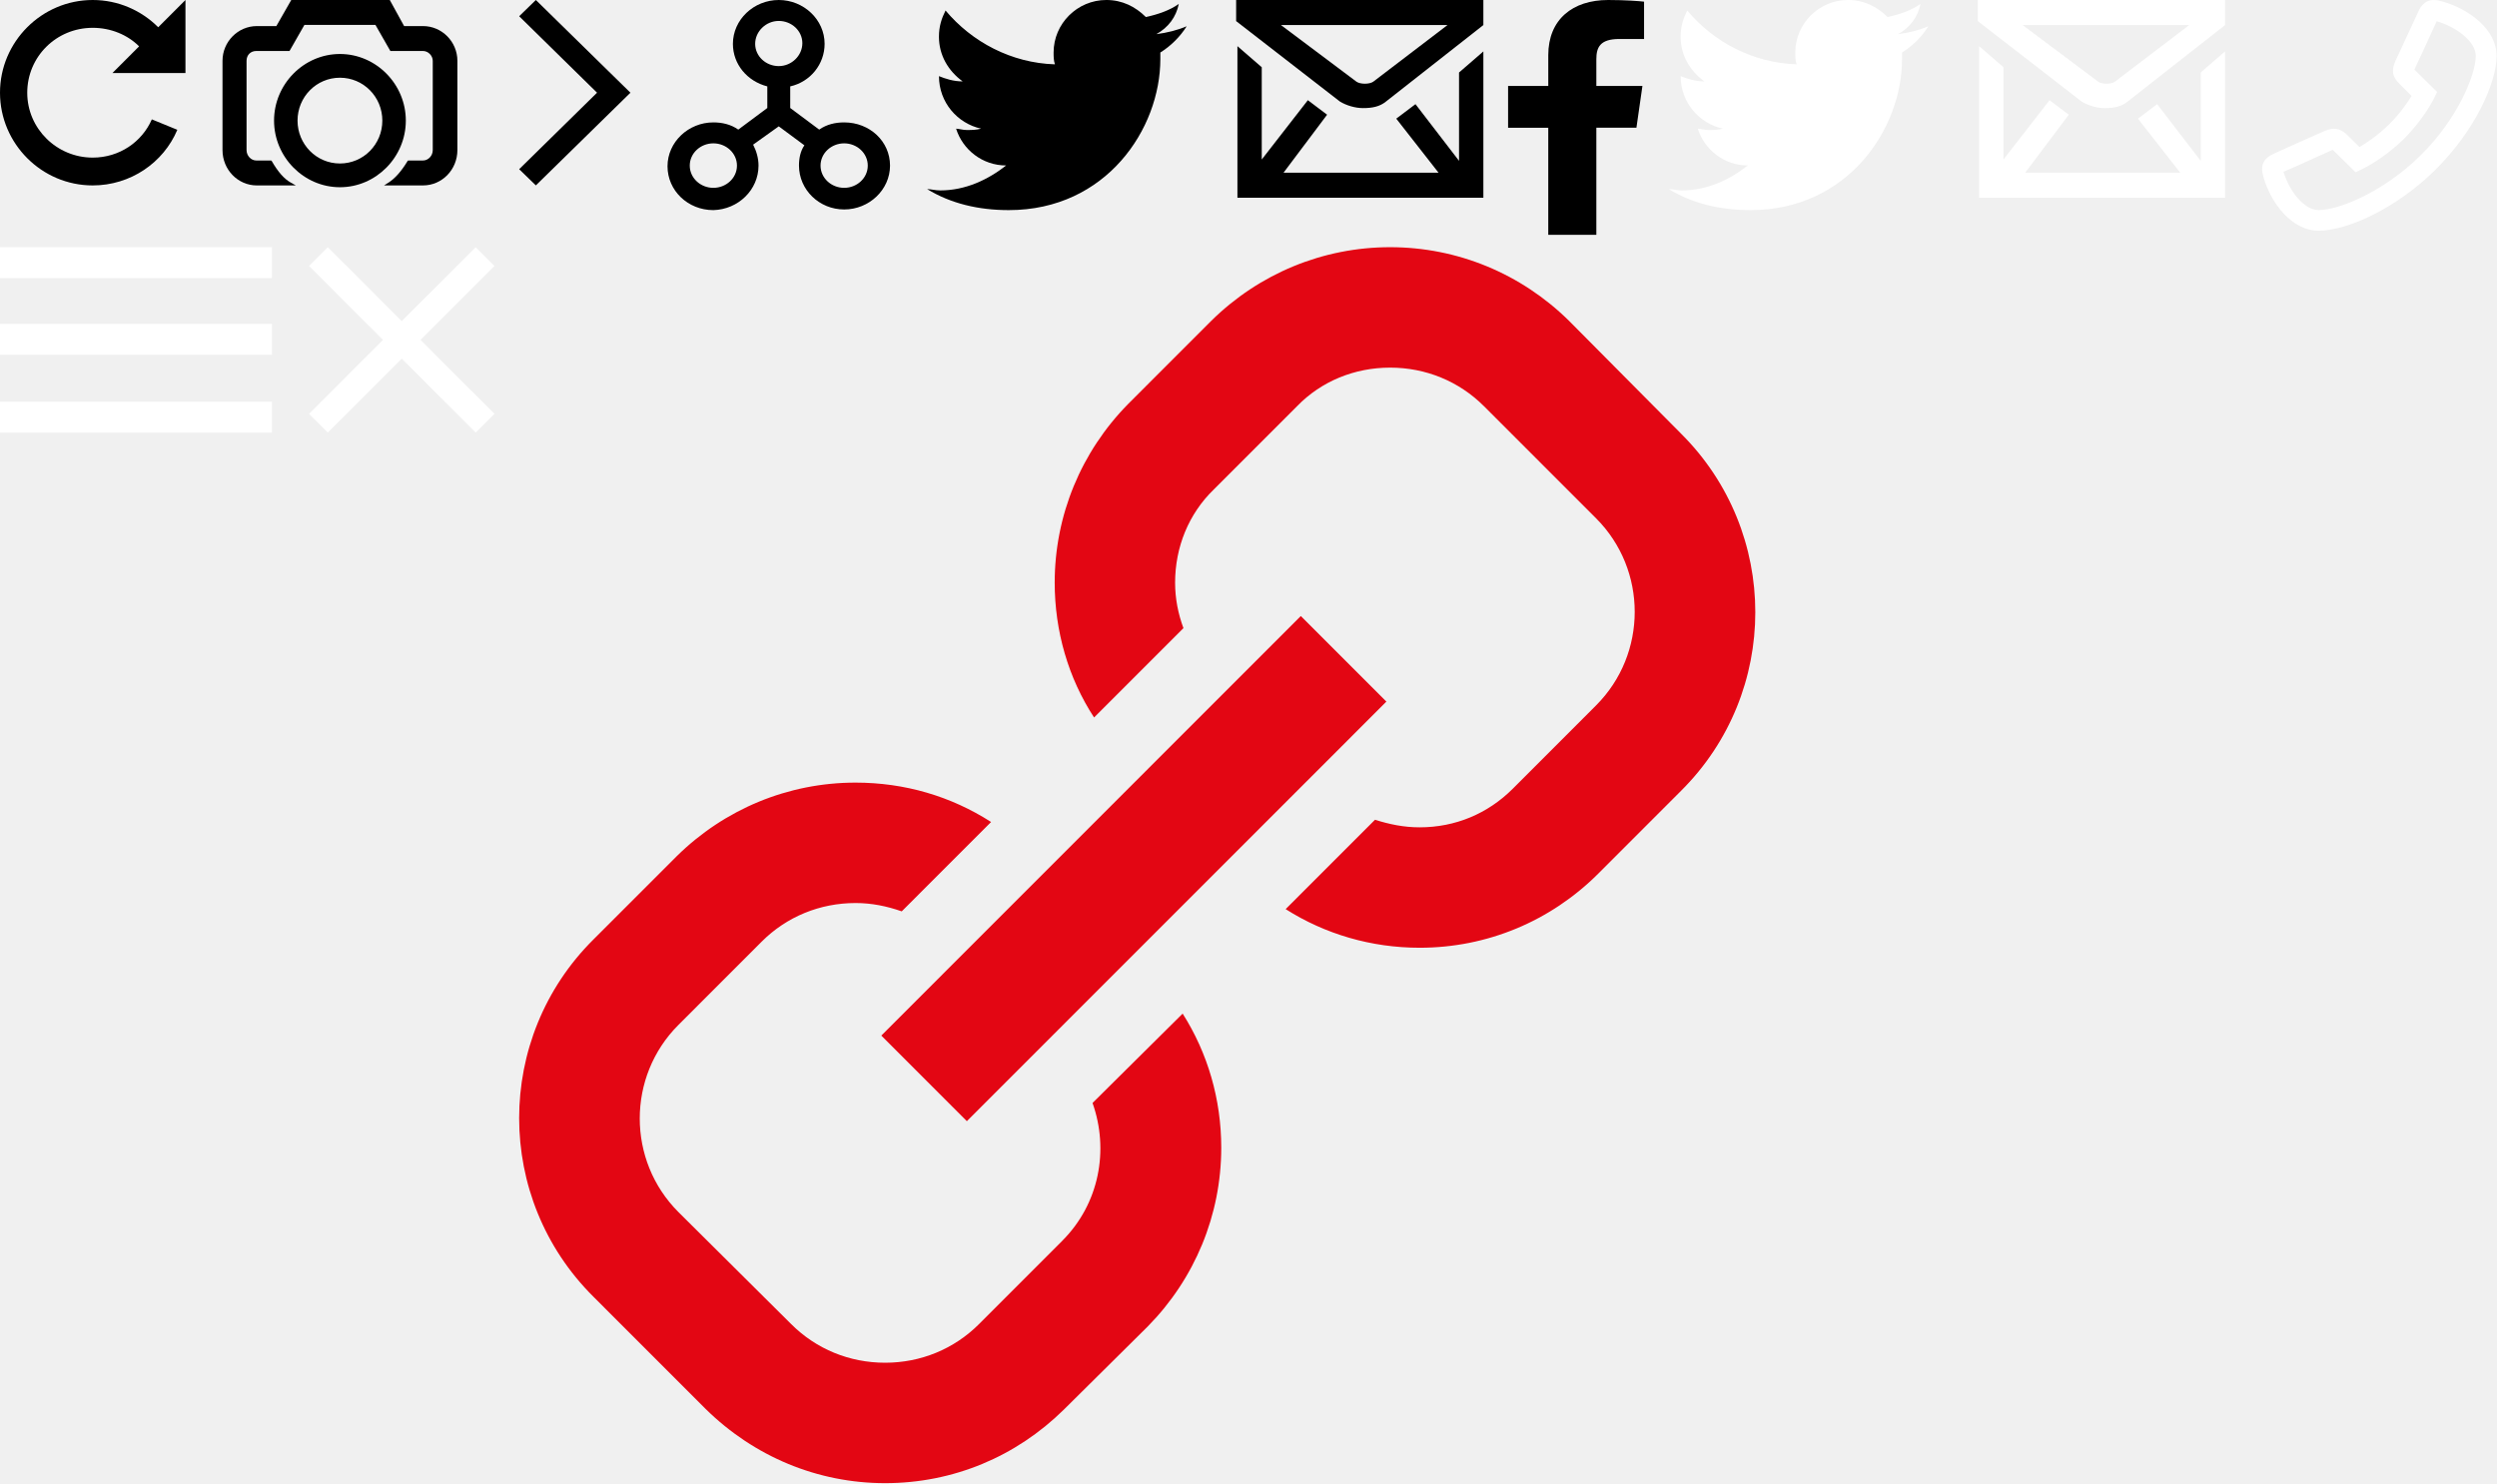
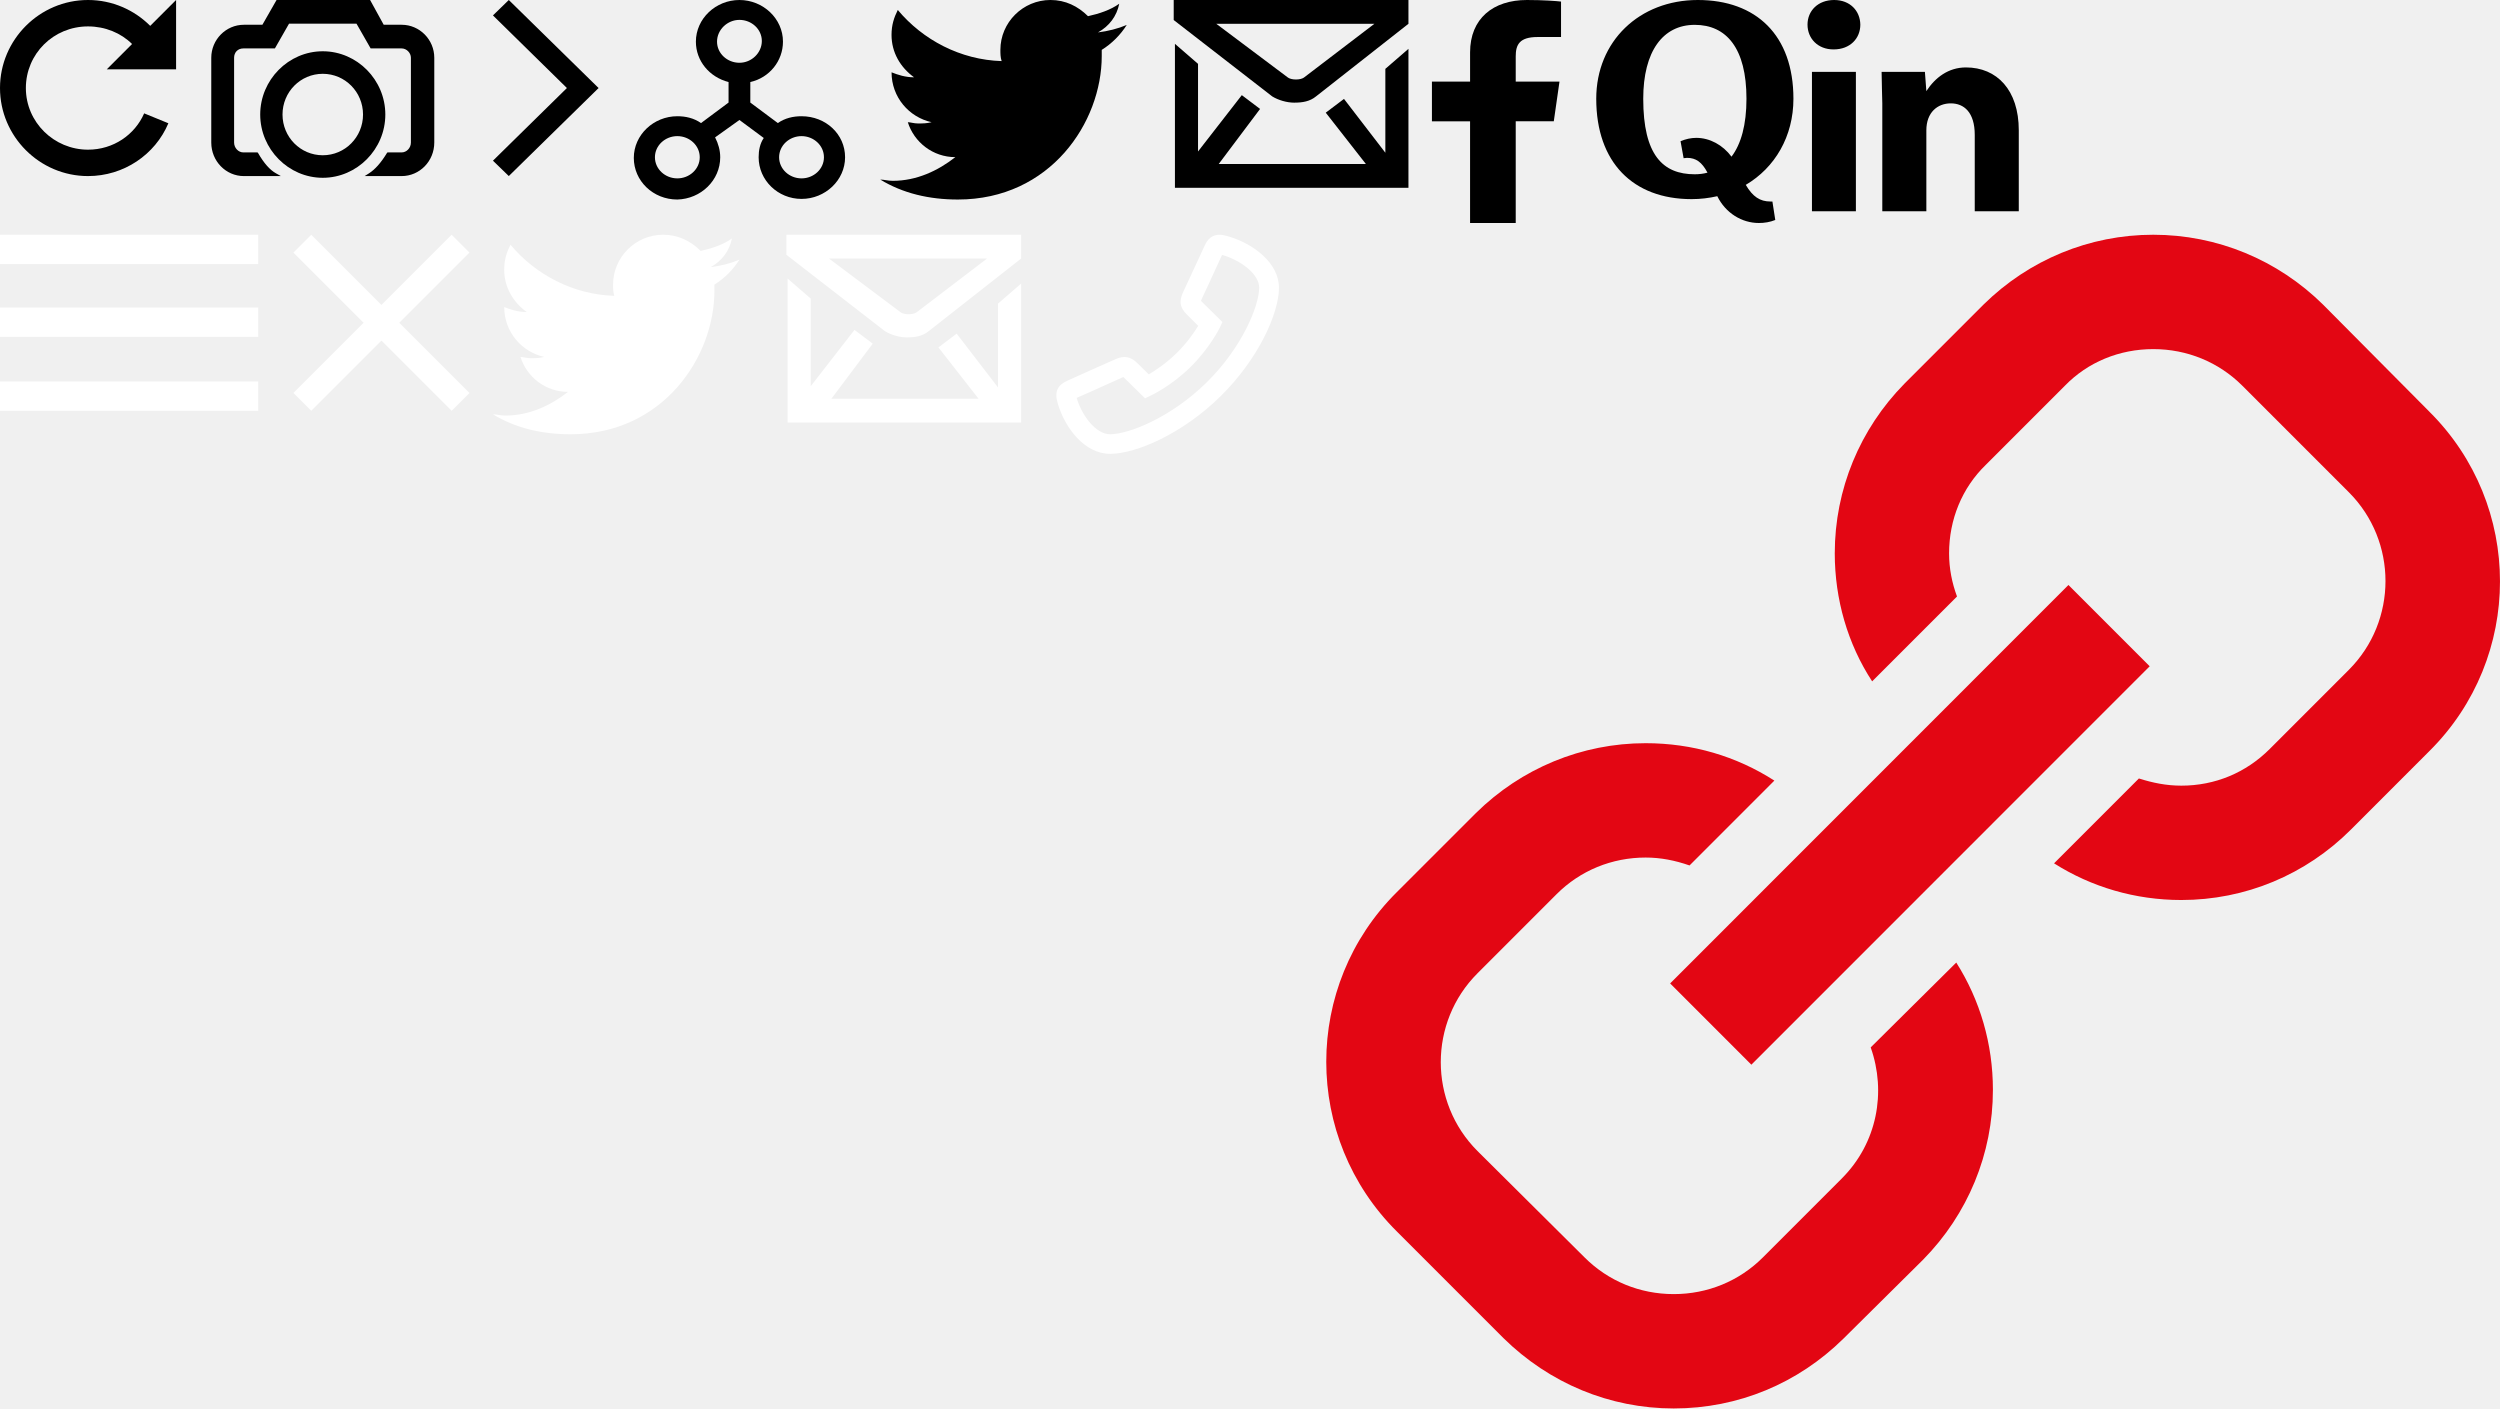
- <svg xmlns="http://www.w3.org/2000/svg" width="202" height="120" viewBox="0 0 202 120">
+ <svg xmlns="http://www.w3.org/2000/svg" width="213" height="120" viewBox="0 0 213 120">
  <g fill="none" fill-rule="evenodd">
    <path d="M7.5 0C3.376 0 0 3.376 0 7.5c0 4.126 3.375 7.502 7.5 7.502 3.048 0 5.72-1.828 6.845-4.5l-2.062-.844c-.797 1.828-2.626 3.094-4.782 3.094-2.906 0-5.297-2.344-5.297-5.25 0-2.907 2.344-5.252 5.298-5.252 1.454 0 2.814.563 3.75 1.5L9.096 5.908h5.907V0l-2.204 2.204C11.438.844 9.564 0 7.5 0" fill="#000" />
    <g fill="#000">
      <path d="M32.83 9.758c0-2.954-2.41-5.39-5.33-5.39s-5.33 2.436-5.33 5.39c0 2.953 2.41 5.39 5.33 5.39s5.33-2.437 5.33-5.39zm-5.33 3.47c-1.9 0-3.43-1.548-3.43-3.47 0-1.922 1.53-3.47 3.43-3.47 1.9 0 3.43 1.548 3.43 3.47 0 1.922-1.53 3.47-3.43 3.47z" />
      <path d="M34.222 2.11h-1.53L31.532 0h-7.97l-1.206 2.11H20.78C19.25 2.11 18 3.376 18 4.923v7.22c0 1.593 1.25 2.86 2.78 2.86h3.152l-.417-.235c-.51-.282-1.02-.844-1.53-1.735l-.046-.047h-1.206c-.417 0-.788-.375-.788-.844v-7.22c0-.468.324-.796.788-.796h2.688l1.205-2.11h5.747l1.206 2.11h2.64c.42 0 .79.375.79.797v7.22c0 .468-.37.843-.79.843h-1.204l-.046.047c-.51.844-1.02 1.406-1.53 1.735l-.37.234h3.152c1.53 0 2.78-1.266 2.78-2.86v-7.22c0-1.546-1.25-2.812-2.78-2.812" />
    </g>
    <path d="M42 1.313L48.3 7.5 42 13.69 43.35 15l7.65-7.5L43.35 0 42 1.313M68.29 9.903c-.71 0-1.418.16-2.018.583l-2.345-1.748V6.99c1.636-.37 2.782-1.8 2.782-3.442C66.71 1.588 65.017 0 63 0c-2.02 0-3.71 1.59-3.71 3.548 0 1.642 1.146 3.02 2.783 3.442v1.748l-2.347 1.748c-.6-.424-1.308-.583-2.018-.583-2.018 0-3.708 1.59-3.708 3.55C54 15.41 55.636 17 57.708 17c2.018-.053 3.655-1.642 3.655-3.602 0-.582-.163-1.165-.437-1.694L63 10.222l2.072 1.535c-.326.476-.436 1.06-.436 1.64 0 1.96 1.636 3.55 3.655 3.55 2.02 0 3.71-1.59 3.71-3.55 0-1.958-1.636-3.494-3.71-3.494zm-8.672 3.495c0 1.007-.873 1.8-1.91 1.8-1.036 0-1.908-.793-1.908-1.8 0-1.005.872-1.8 1.908-1.8 1.037 0 1.91.795 1.91 1.8zm3.38-11.704c1.038 0 1.91.795 1.91 1.8 0 1.008-.872 1.854-1.91 1.854-1.035 0-1.907-.794-1.907-1.8s.873-1.854 1.91-1.854zM70.2 13.398c0 1.007-.873 1.8-1.91 1.8-1.036 0-1.91-.793-1.91-1.8 0-1.005.874-1.8 1.91-1.8 1.037 0 1.91.795 1.91 1.8z" fill="#000" />
    <path d="M0 35h22v-2.5H0V35zm0-6.3h22v-2.5H0v2.5zm0-6.2h22V20H0v2.5zM34.02 27.5L40 33.48 38.48 35l-5.98-5.98L26.52 35 25 33.48l5.98-5.98L25 21.52 26.52 20l5.98 5.98L38.48 20 40 21.52l-5.98 5.98" fill="#FFF" />
    <path d="M93.868 4.25v.53c0 5.632-4.37 12.22-12.26 12.22-2.45 0-4.69-.53-6.608-1.7.32 0 .64.106 1.066.106 2.025 0 3.837-.85 5.33-2.018-1.92 0-3.518-1.275-4.05-2.976.212 0 .532.107.852.107.426 0 .746 0 1.172-.108-1.918-.425-3.41-2.125-3.41-4.25.532.213 1.172.425 1.918.425-1.173-.85-1.92-2.125-1.92-3.612 0-.85.215-1.488.534-2.125 2.132 2.55 5.33 4.25 8.848 4.356-.107-.32-.107-.637-.107-.956 0-2.337 1.92-4.25 4.264-4.25 1.28 0 2.345.53 3.2 1.38.958-.21 1.917-.53 2.663-1.06-.213 1.06-.853 1.91-1.812 2.442.853-.106 1.706-.318 2.452-.637-.533.85-1.28 1.594-2.132 2.125" fill="#000" />
-     <path d="M153.868 4.25v.53c0 5.632-4.37 12.22-12.26 12.22-2.45 0-4.69-.53-6.608-1.7.32 0 .64.106 1.066.106 2.025 0 3.837-.85 5.33-2.018-1.92 0-3.518-1.275-4.05-2.976.212 0 .532.107.852.107.426 0 .746 0 1.172-.108-1.918-.425-3.41-2.125-3.41-4.25.532.213 1.172.425 1.918.425-1.173-.85-1.92-2.125-1.92-3.612 0-.85.215-1.488.534-2.125 2.132 2.55 5.33 4.25 8.848 4.356-.107-.32-.107-.637-.107-.956 0-2.337 1.92-4.25 4.264-4.25 1.28 0 2.345.53 3.2 1.38.958-.21 1.917-.53 2.663-1.06-.213 1.06-.853 1.91-1.812 2.442.853-.106 1.706-.318 2.452-.637-.533.85-1.28 1.594-2.132 2.125" fill="#FFF" />
+     <path d="M60.868 24.25v.53c0 5.632-4.37 12.22-12.26 12.22-2.45 0-4.69-.53-6.608-1.7.32 0 .64.106 1.066.106 2.025 0 3.837-.85 5.33-2.018-1.92 0-3.518-1.275-4.05-2.976.212 0 .532.107.852.107.426 0 .746 0 1.172-.108-1.918-.425-3.41-2.125-3.41-4.25.532.213 1.172.425 1.918.425-1.173-.85-1.92-2.125-1.92-3.612 0-.85.215-1.488.534-2.125 2.132 2.55 5.33 4.25 8.848 4.356-.107-.32-.107-.637-.107-.956 0-2.337 1.92-4.25 4.264-4.25 1.28 0 2.345.53 3.2 1.38.958-.21 1.917-.53 2.663-1.06-.213 1.06-.853 1.91-1.812 2.442.853-.106 1.706-.318 2.452-.637-.533.85-1.28 1.594-2.132 2.125" fill="#FFF" />
    <path d="M120 0v2.027l-7.875 6.186c-.52.427-1.14.533-1.866.533-.623 0-1.348-.213-1.867-.533L100 1.707V0h20zm-1.968 5.866L120 4.16V16h-19.896V3.734l1.968 1.706v7.466l3.73-4.8 1.556 1.174-3.524 4.693h12.54l-3.42-4.373 1.554-1.173 3.524 4.586V5.866zm-.933-3.84h-13.474l6.115 4.587c.31.213 1.038.213 1.348 0l6.01-4.586z" fill="#000" />
-     <path d="M180 0v2.027l-7.875 6.186c-.52.427-1.14.533-1.866.533-.623 0-1.348-.213-1.867-.533L160 1.707V0h20zm-1.968 5.866L180 4.16V16h-19.896V3.734l1.968 1.706v7.466l3.73-4.8 1.556 1.174-3.524 4.693h12.54l-3.42-4.373 1.554-1.173 3.524 4.586V5.866zm-.933-3.84h-13.474l6.115 4.587c.31.213 1.038.213 1.348 0l6.01-4.586z" fill="#FFF" />
+     <path d="M87 20v2.027l-7.875 6.186c-.52.427-1.14.533-1.866.533-.623 0-1.348-.213-1.867-.533L67 21.707V20h20zm-1.968 5.866L87 24.16V36H67.104V23.734l1.968 1.706v7.466l3.73-4.8 1.556 1.174-3.524 4.693h12.54l-3.42-4.373 1.554-1.173 3.524 4.586v-7.147zm-.933-3.84H70.625l6.115 4.587c.31.213 1.038.213 1.348 0l6.01-4.586z" fill="#FFF" />
    <path d="M129.14 19v-8.666h3.243l.485-3.38h-3.728V4.8c0-.978.302-1.646 1.866-1.646H133V.134C132.655.09 131.47 0 130.094 0c-2.875 0-4.843 1.574-4.843 4.465v2.49H122v3.38h3.25V19h3.89" fill="#000" />
-     <path d="M187.583 18.667h.032c2.212-.02 6.14-1.72 9.367-4.896 3.24-3.187 4.965-7.05 4.986-9.218.02-2.177-2.244-3.823-4.36-4.427-.223-.063-.467-.125-.7-.125-.868 0-1.175.698-1.323 1.042-.307.677-.73 1.583-1.1 2.375-.265.562-.51 1.083-.678 1.458-.318.708-.37 1.26.34 1.948l.94.937c-.327.542-.94 1.438-1.84 2.323-.9.886-1.822 1.49-2.372 1.813l-.942-.927c-.18-.178-.56-.553-1.132-.553-.317 0-.592.114-.857.23-.37.165-.91.405-1.482.655-.803.365-1.724.78-2.412 1.083-.974.417-1.228.98-.93 1.99.612 2.073 2.274 4.292 4.465 4.292zm-2.847-4.77c.7-.303 1.62-.71 2.434-1.085.572-.25 1.09-.49 1.46-.656.033-.01.065-.02.086-.03.01 0 .01.01.02.02l1.822 1.79.54-.26c.063-.03 1.714-.81 3.344-2.416 1.62-1.604 2.424-3.23 2.456-3.29l.254-.532-1.81-1.782c-.01-.01-.02-.02-.02-.03.01-.022.02-.043.03-.074.17-.375.403-.885.667-1.437.37-.803.793-1.71 1.1-2.396h.01c1.557.447 3.165 1.624 3.155 2.81-.02 1.532-1.43 5.053-4.488 8.064-3.07 3.01-6.637 4.396-8.203 4.406h-.01c-1.207 0-2.393-1.563-2.848-3.083v-.02z" fill="#FFF" />
-     <path d="M85.936 100.392l-6.738 6.74c-2.022 2.022-4.717 3.125-7.596 3.125-2.88 0-5.574-1.103-7.596-3.125l-9.127-9.068c-4.166-4.167-4.166-10.968 0-15.135l6.737-6.74c2.022-2.023 4.717-3.126 7.596-3.126 1.286 0 2.51.245 3.736.674l7.228-7.23c-3.247-2.084-6.984-3.187-10.965-3.187-5.452 0-10.597 2.146-14.456 5.945l-6.74 6.74c-8.023 7.966-8.023 20.956 0 28.92l9.067 9.07c3.92 3.86 9.066 6.005 14.518 6.005 5.513 0 10.597-2.145 14.456-5.944l6.8-6.74c3.797-3.86 5.94-9.007 5.94-14.46 0-3.922-1.1-7.66-3.123-10.846l-7.29 7.23c1.35 3.8.552 8.15-2.45 11.152zm50.046-65.318l-9.066-9.13c-3.86-3.8-9.005-5.944-14.457-5.944s-10.598 2.145-14.457 5.944l-6.738 6.74c-3.798 3.86-5.942 9.007-5.942 14.46 0 3.922 1.103 7.72 3.185 10.907l7.23-7.23c-.43-1.163-.675-2.39-.675-3.675 0-2.88 1.102-5.576 3.124-7.537l6.738-6.74c1.96-2.022 4.655-3.125 7.534-3.125 2.878 0 5.574 1.103 7.595 3.125l9.066 9.068c4.166 4.167 4.166 10.968 0 15.135l-6.737 6.74c-2.022 2.023-4.656 3.126-7.535 3.126-1.286 0-2.45-.245-3.614-.612l-7.228 7.23c3.185 2.022 6.922 3.125 10.842 3.125 5.452 0 10.598-2.146 14.457-6.006l6.677-6.68c8.024-7.965 8.024-20.955 0-28.92zm-23.83 21.69l-6.92-6.923-33.936 33.947 6.92 6.924 33.937-33.945z" fill="#E30613" />
+     <path d="M94.583 38.667h.032c2.212-.02 6.14-1.72 9.367-4.896 3.24-3.187 4.965-7.05 4.986-9.218.02-2.177-2.244-3.823-4.36-4.427-.223-.063-.467-.125-.7-.125-.868 0-1.175.698-1.323 1.042-.307.677-.73 1.583-1.1 2.375-.265.562-.51 1.083-.678 1.458-.318.708-.37 1.26.34 1.948l.94.937c-.327.542-.94 1.438-1.84 2.323-.9.886-1.822 1.49-2.372 1.813l-.942-.927c-.18-.178-.56-.553-1.132-.553-.317 0-.592.114-.857.23-.37.166-.91.405-1.482.655-.803.365-1.724.78-2.412 1.083-.974.417-1.228.98-.93 1.99.612 2.073 2.274 4.292 4.465 4.292zm-2.847-4.77c.7-.303 1.62-.71 2.434-1.084.572-.25 1.09-.49 1.46-.657.033-.01.065-.02.086-.03.01 0 .01.01.02.02l1.822 1.79.54-.26c.063-.03 1.714-.81 3.344-2.416 1.62-1.604 2.424-3.23 2.456-3.29l.254-.532-1.81-1.782c-.01-.01-.02-.02-.02-.03.01-.022.02-.043.03-.074.17-.375.403-.885.667-1.437.37-.802.793-1.71 1.1-2.396h.01c1.557.447 3.165 1.624 3.155 2.81-.02 1.532-1.43 5.053-4.488 8.064-3.07 3.01-6.637 4.396-8.203 4.406h-.01c-1.207 0-2.393-1.563-2.848-3.083v-.02z" fill="#FFF" />
+     <path d="M156.936 100.392l-6.738 6.74c-2.022 2.022-4.717 3.125-7.596 3.125-2.88 0-5.574-1.103-7.596-3.125l-9.127-9.068c-4.166-4.167-4.166-10.968 0-15.135l6.737-6.74c2.022-2.023 4.717-3.126 7.596-3.126 1.286 0 2.51.245 3.736.674l7.228-7.23c-3.247-2.084-6.984-3.187-10.965-3.187-5.452 0-10.597 2.146-14.456 5.945l-6.74 6.74c-8.023 7.966-8.023 20.956 0 28.92l9.067 9.07c3.92 3.86 9.066 6.005 14.518 6.005 5.513 0 10.597-2.145 14.456-5.944l6.8-6.74c3.797-3.86 5.94-9.007 5.94-14.46 0-3.922-1.1-7.66-3.123-10.846l-7.29 7.23c1.35 3.8.552 8.15-2.45 11.152zm50.046-65.318l-9.066-9.13c-3.86-3.8-9.005-5.944-14.457-5.944s-10.598 2.145-14.457 5.944l-6.738 6.74c-3.798 3.86-5.942 9.007-5.942 14.46 0 3.922 1.103 7.72 3.185 10.907l7.23-7.23c-.43-1.163-.675-2.39-.675-3.675 0-2.88 1.102-5.576 3.124-7.537l6.738-6.74c1.96-2.022 4.655-3.125 7.534-3.125 2.878 0 5.574 1.103 7.595 3.125l9.066 9.068c4.166 4.167 4.166 10.968 0 15.135l-6.737 6.74c-2.022 2.023-4.656 3.126-7.535 3.126-1.286 0-2.45-.245-3.614-.612l-7.228 7.23c3.185 2.022 6.922 3.125 10.842 3.125 5.452 0 10.598-2.146 14.457-6.006l6.677-6.68c8.024-7.965 8.024-20.955 0-28.92zm-23.83 21.69l-6.92-6.923-33.936 33.947 6.92 6.924 33.937-33.945z" fill="#E30613" />
+     <path d="M150.83 17.168c-.87 0-1.5-.405-2.09-1.418 2.485-1.463 4.06-4.124 4.06-7.336 0-5.422-3.178-8.414-8.147-8.414C139.683 0 136 3.507 136 8.414c0 5.422 3.13 8.552 8.128 8.552.76 0 1.49-.092 2.185-.25.712 1.446 2.1 2.284 3.543 2.284.47 0 .947-.074 1.397-.258l-.244-1.574h-.18zm-6.308-5.422c-.45 0-.9.1-1.34.285l.262 1.447c.103 0 .206-.028.29-.028.76 0 1.266.358 1.744 1.26-.337.092-.703.138-1.087.138-2.71 0-4.387-1.63-4.387-6.434 0-4.05 1.678-6.297 4.388-6.297 2.7 0 4.407 1.99 4.407 6.297 0 2.218-.46 3.866-1.275 4.934-.74-.994-1.847-1.602-3-1.602zM154.378 6.123V18h3.744V6.123h-3.744zm9.747 4.982c0-1.535.958-2.298 2.083-2.298 1.125 0 2.04.763 2.04 2.684V18H172v-6.895c0-3.447-1.872-5.36-4.5-5.36-1.503 0-2.628.87-3.375 2.02l-.123-1.642h-3.69c0 .404.06 2.684.06 2.684V18h3.753v-6.895zm-7.893-6.895c1.39 0 2.268-.933 2.268-2.11-.018-1.184-.88-2.1-2.232-2.1C154.896 0 154 .916 154 2.1c0 1.177.88 2.11 2.206 2.11h.026z" fill="#000" />
  </g>
</svg>
